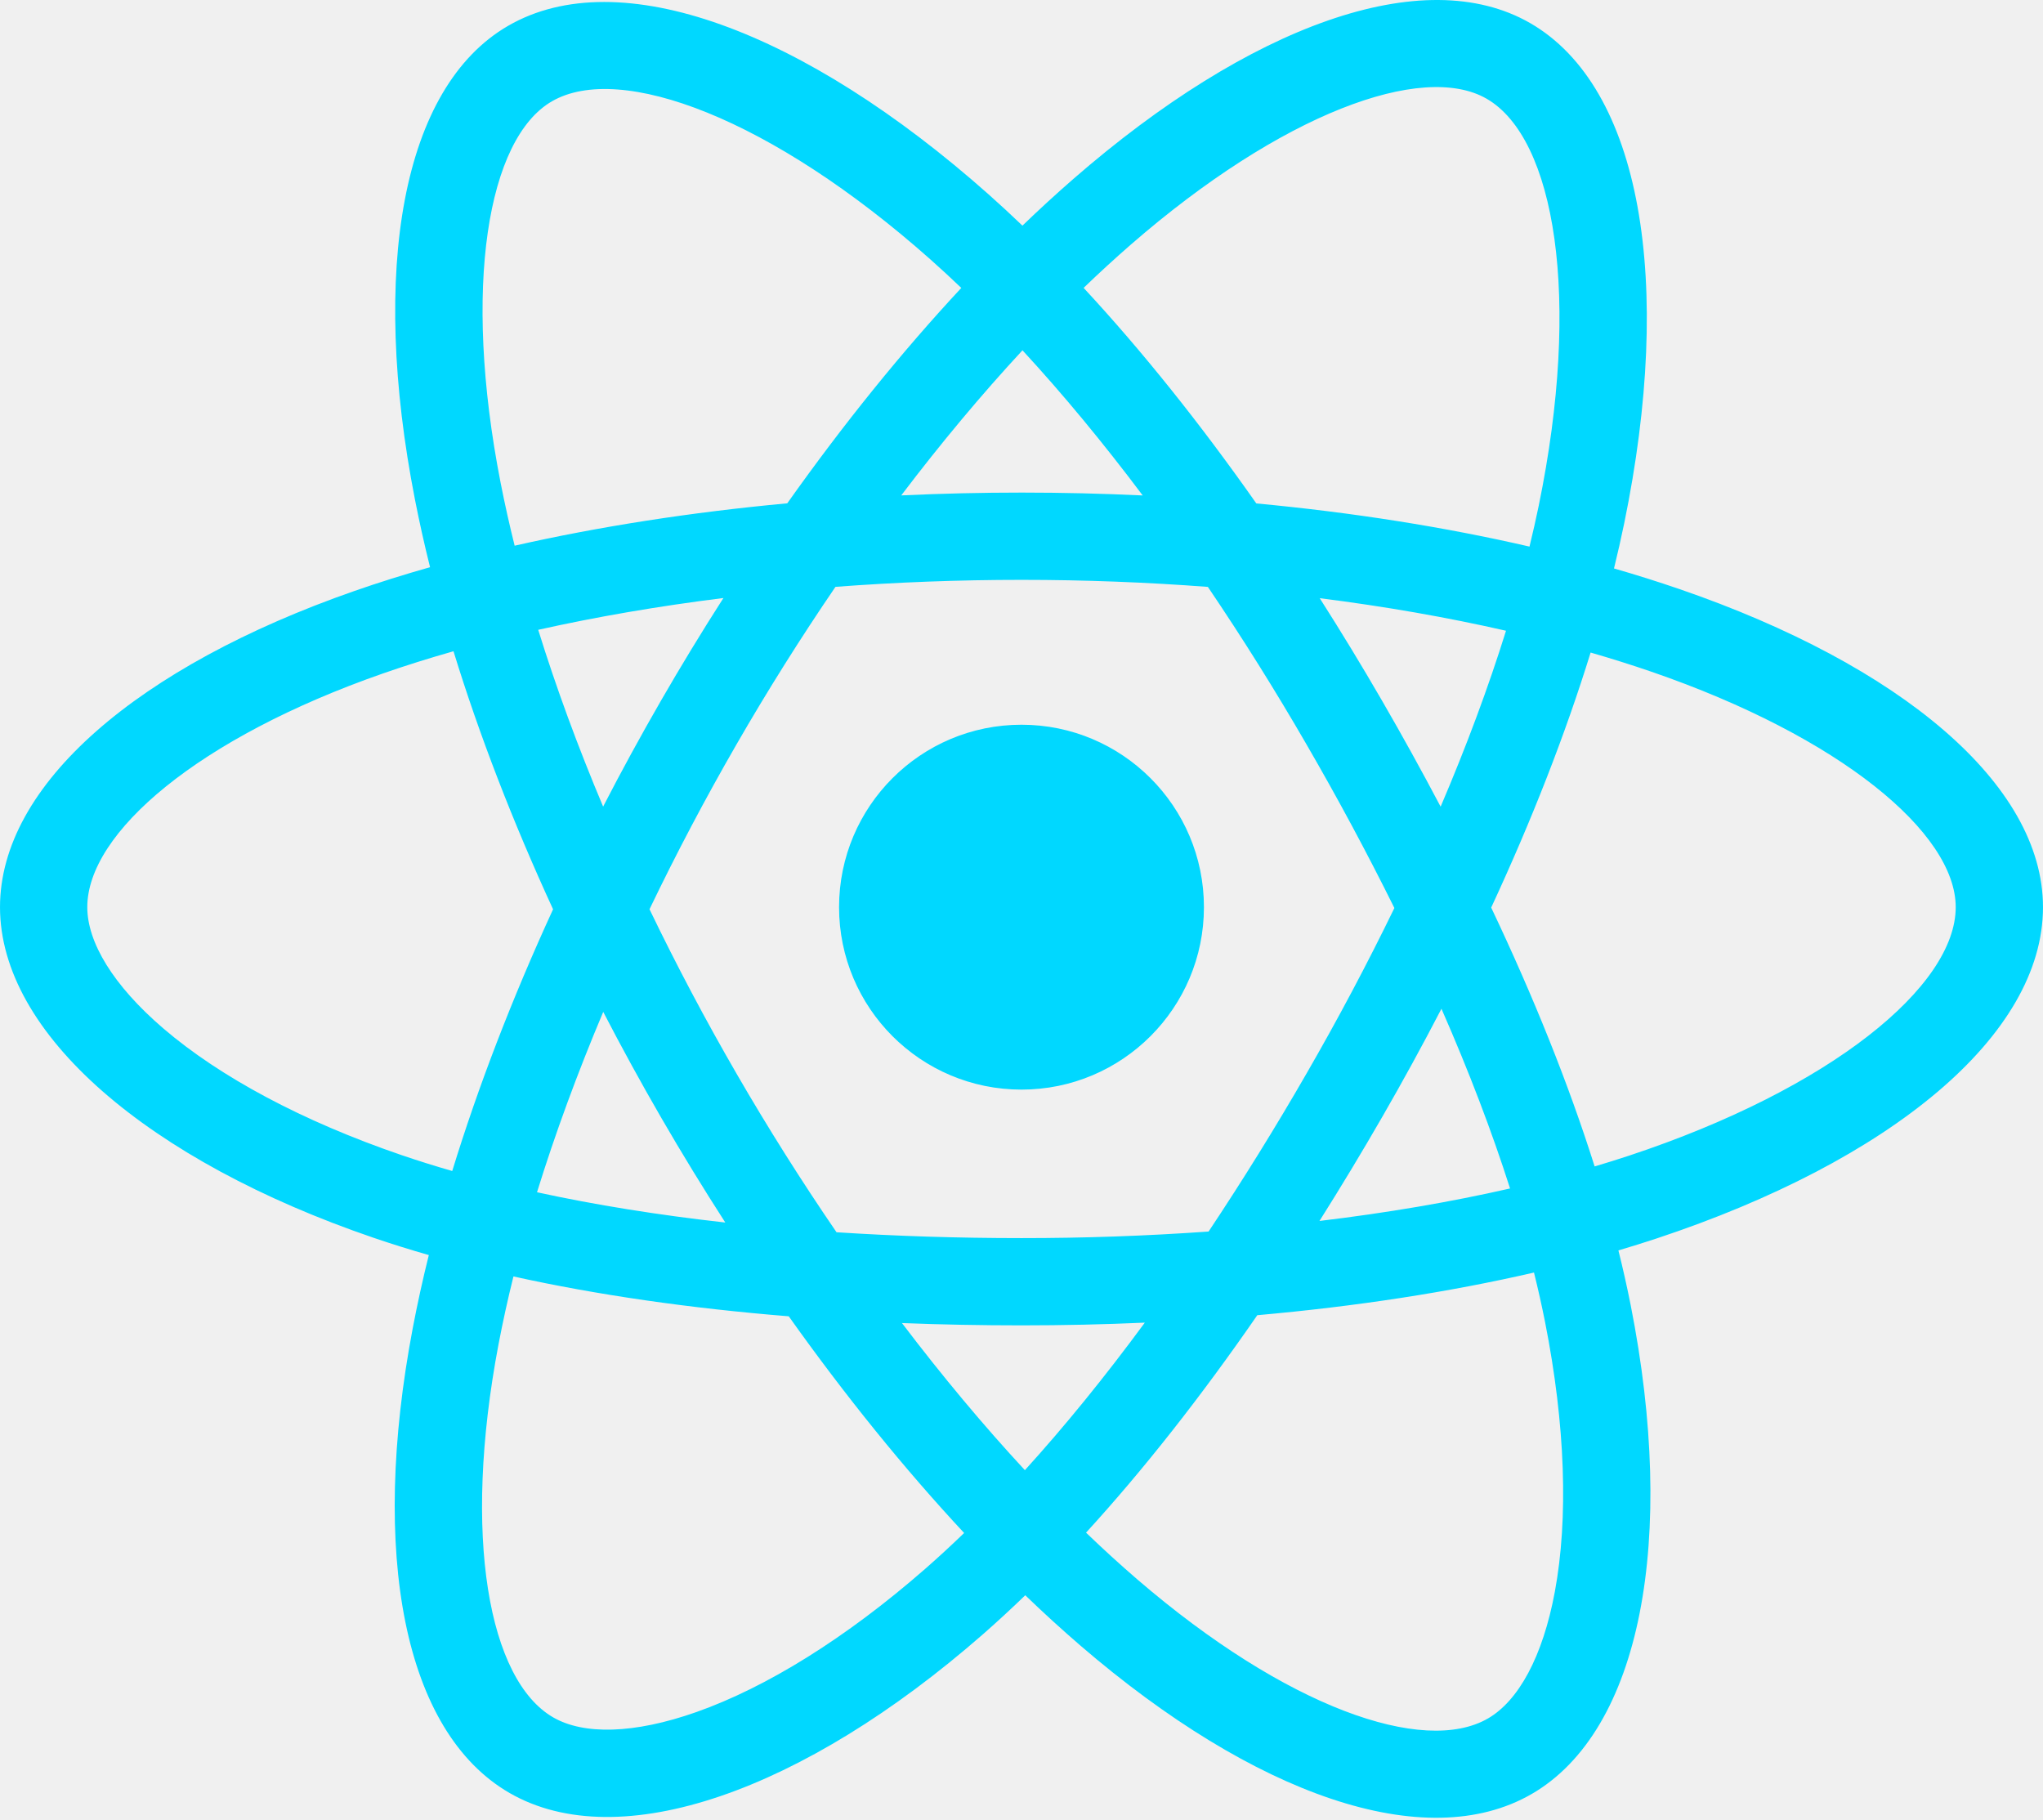
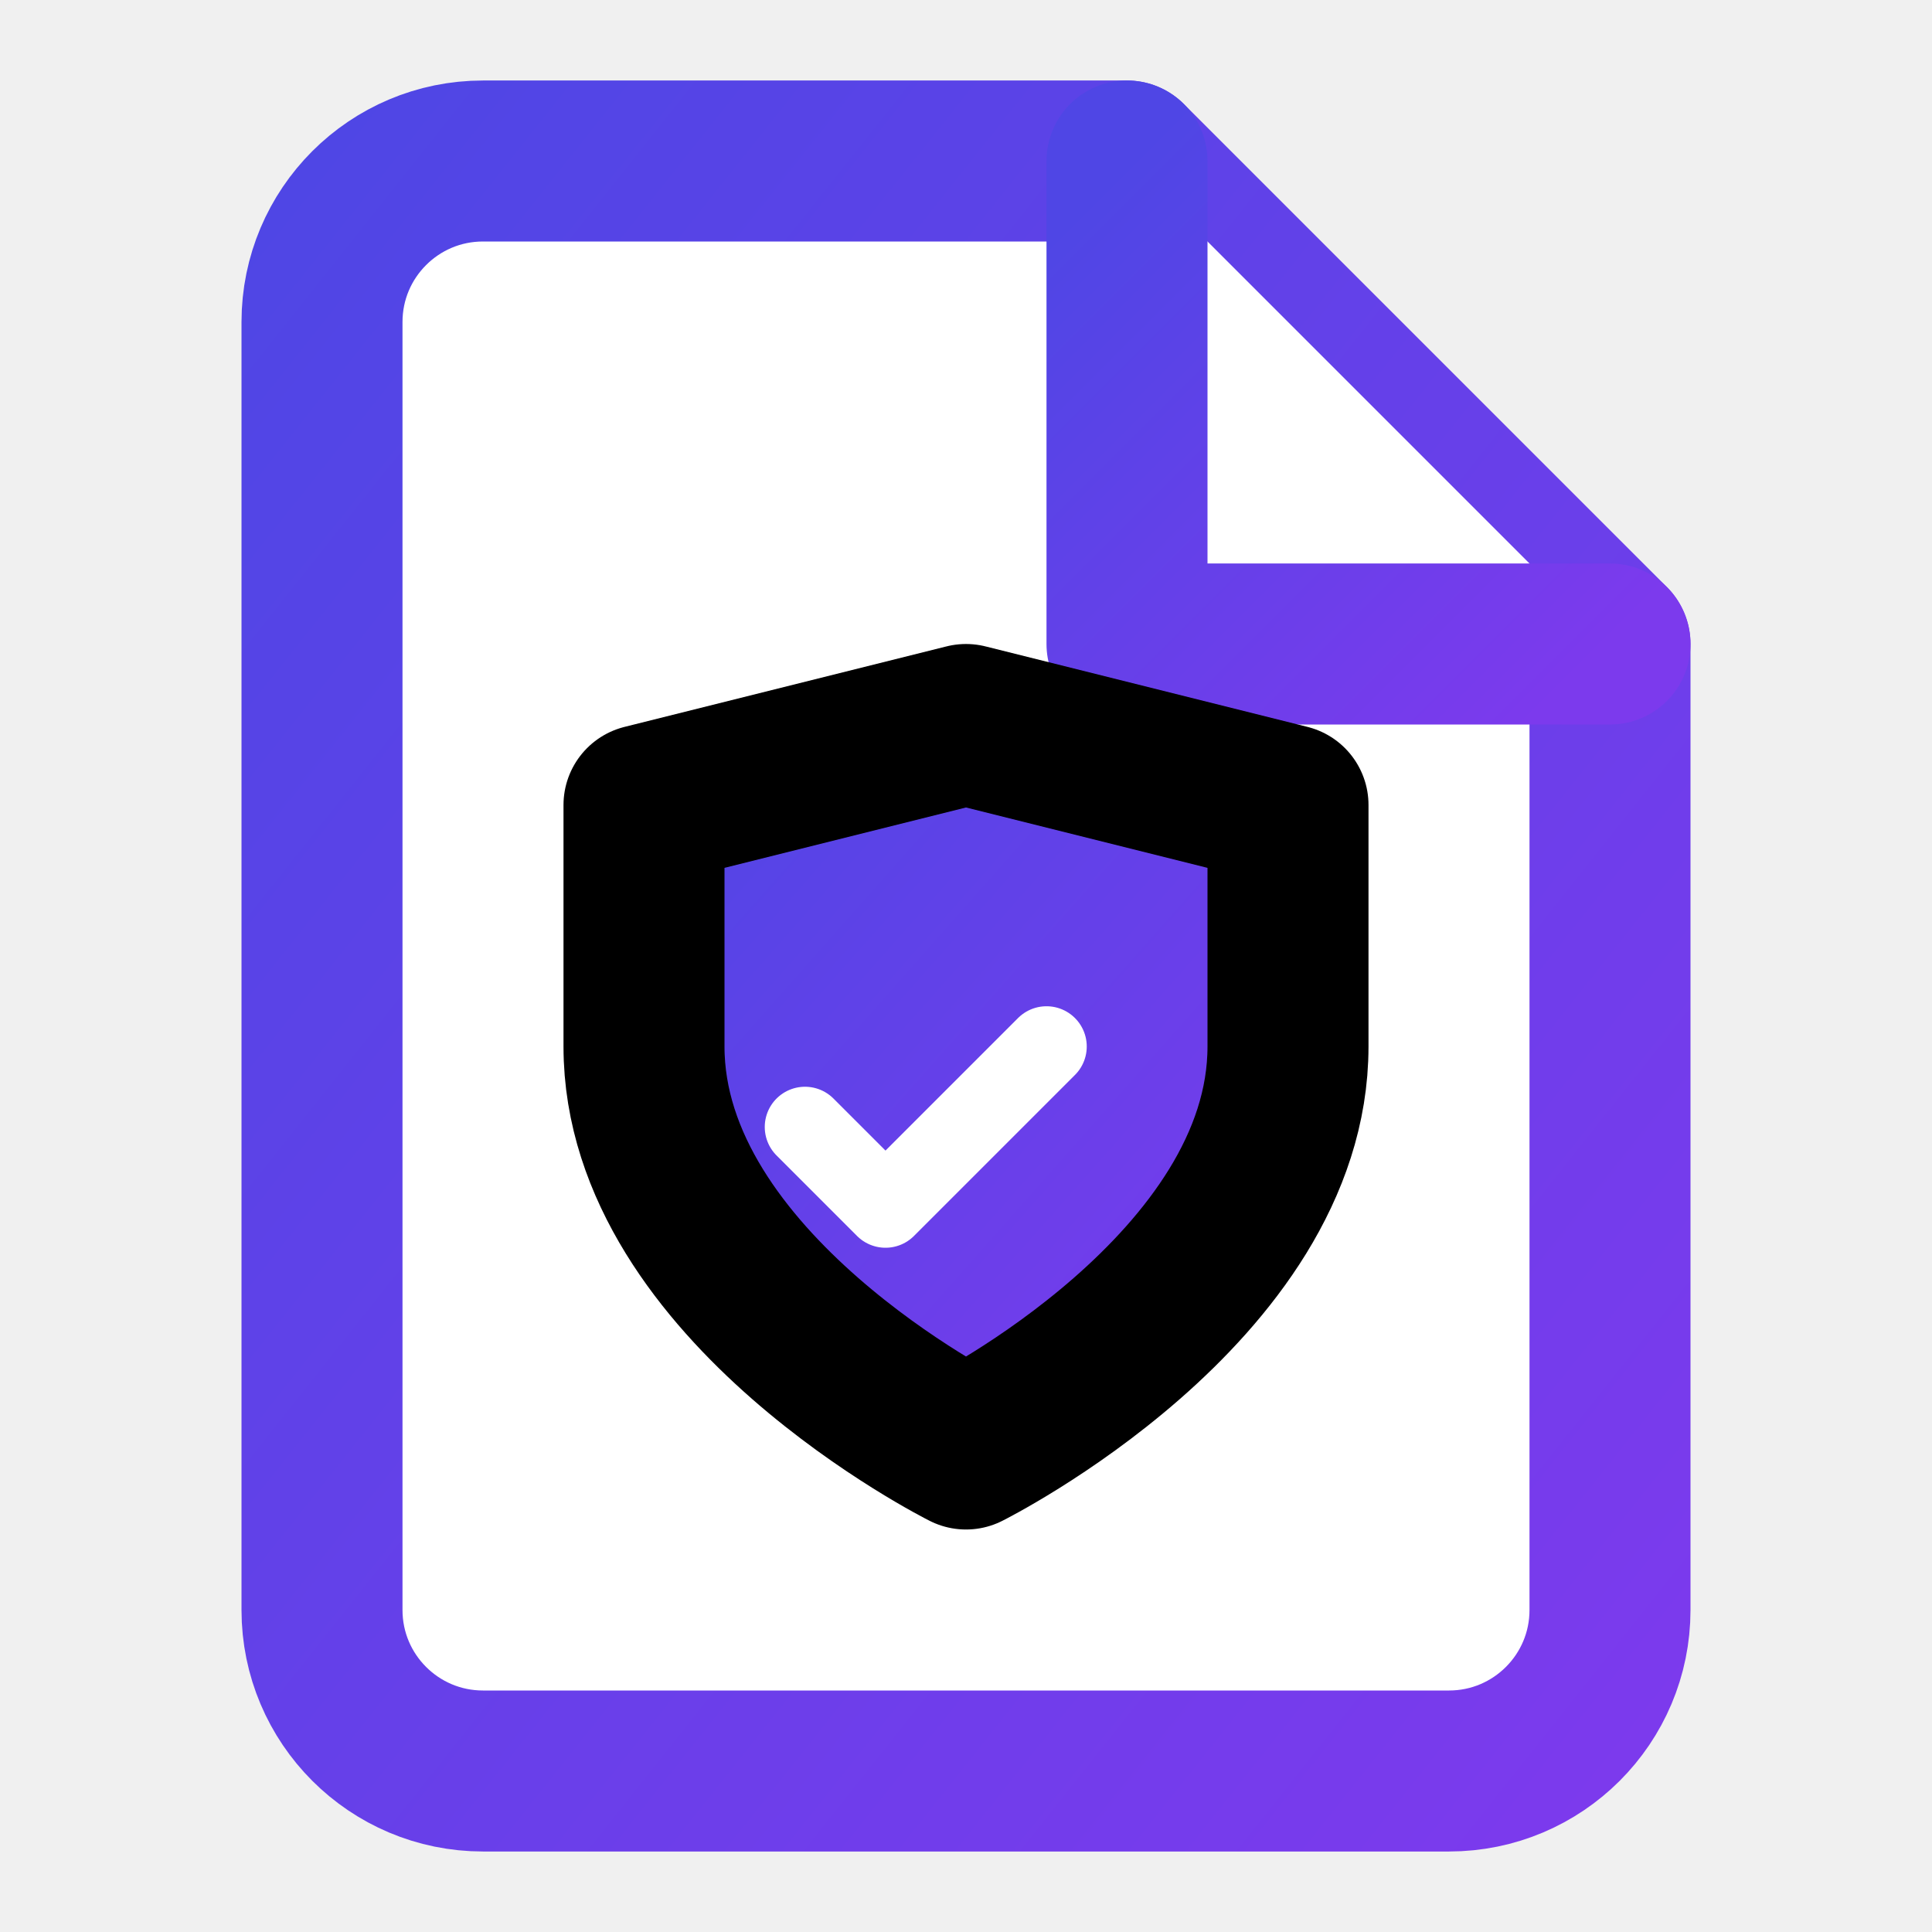
- <svg xmlns="http://www.w3.org/2000/svg" aria-hidden="true" role="img" class="iconify iconify--logos" width="35.93" height="32" preserveAspectRatio="xMidYMid meet" viewBox="0 0 256 228">
-   <path fill="#00D8FF" d="M210.483 73.824a171.49 171.49 0 0 0-8.24-2.597c.465-1.9.893-3.777 1.273-5.621c6.238-30.281 2.16-54.676-11.769-62.708c-13.355-7.7-35.196.329-57.254 19.526a171.23 171.23 0 0 0-6.375 5.848a155.866 155.866 0 0 0-4.241-3.917C100.759 3.829 77.587-4.822 63.673 3.233C50.33 10.957 46.379 33.89 51.995 62.588a170.974 170.974 0 0 0 1.892 8.48c-3.28.932-6.445 1.924-9.474 2.98C17.309 83.498 0 98.307 0 113.668c0 15.865 18.582 31.778 46.812 41.427a145.52 145.52 0 0 0 6.921 2.165a167.467 167.467 0 0 0-2.01 9.138c-5.354 28.2-1.173 50.591 12.134 58.266c13.744 7.926 36.812-.22 59.273-19.855a145.567 145.567 0 0 0 5.342-4.923a168.064 168.064 0 0 0 6.92 6.314c21.758 18.722 43.246 26.282 56.54 18.586c13.731-7.949 18.194-32.003 12.4-61.268a145.016 145.016 0 0 0-1.535-6.842c1.62-.48 3.21-.974 4.76-1.488c29.348-9.723 48.443-25.443 48.443-41.52c0-15.417-17.868-30.326-45.517-39.844Zm-6.365 70.984c-1.4.463-2.836.91-4.3 1.345c-3.24-10.257-7.612-21.163-12.963-32.432c5.106-11 9.31-21.767 12.459-31.957c2.619.758 5.16 1.557 7.61 2.4c23.69 8.156 38.14 20.213 38.14 29.504c0 9.896-15.606 22.743-40.946 31.14Zm-10.514 20.834c2.562 12.94 2.927 24.64 1.23 33.787c-1.524 8.219-4.59 13.698-8.382 15.893c-8.067 4.67-25.32-1.4-43.927-17.412a156.726 156.726 0 0 1-6.437-5.87c7.214-7.889 14.423-17.06 21.459-27.246c12.376-1.098 24.068-2.894 34.671-5.345a134.17 134.17 0 0 1 1.386 6.193ZM87.276 214.515c-7.882 2.783-14.16 2.863-17.955.675c-8.075-4.657-11.432-22.636-6.853-46.752a156.923 156.923 0 0 1 1.869-8.499c10.486 2.32 22.093 3.988 34.498 4.994c7.084 9.967 14.501 19.128 21.976 27.15a134.668 134.668 0 0 1-4.877 4.492c-9.933 8.682-19.886 14.842-28.658 17.94ZM50.35 144.747c-12.483-4.267-22.792-9.812-29.858-15.863c-6.35-5.437-9.555-10.836-9.555-15.216c0-9.322 13.897-21.212 37.076-29.293c2.813-.98 5.757-1.905 8.812-2.773c3.204 10.42 7.406 21.315 12.477 32.332c-5.137 11.18-9.399 22.249-12.634 32.792a134.718 134.718 0 0 1-6.318-1.979Zm12.378-84.26c-4.811-24.587-1.616-43.134 6.425-47.789c8.564-4.958 27.502 2.111 47.463 19.835a144.318 144.318 0 0 1 3.841 3.545c-7.438 7.987-14.787 17.08-21.808 26.988c-12.04 1.116-23.565 2.908-34.161 5.309a160.342 160.342 0 0 1-1.76-7.887Zm110.427 27.268a347.8 347.8 0 0 0-7.785-12.803c8.168 1.033 15.994 2.404 23.343 4.08c-2.206 7.072-4.956 14.465-8.193 22.045a381.151 381.151 0 0 0-7.365-13.322Zm-45.032-43.861c5.044 5.465 10.096 11.566 15.065 18.186a322.04 322.04 0 0 0-30.257-.006c4.974-6.559 10.069-12.652 15.192-18.18ZM82.802 87.83a323.167 323.167 0 0 0-7.227 13.238c-3.184-7.553-5.909-14.98-8.134-22.152c7.304-1.634 15.093-2.97 23.209-3.984a321.524 321.524 0 0 0-7.848 12.897Zm8.081 65.352c-8.385-.936-16.291-2.203-23.593-3.793c2.26-7.3 5.045-14.885 8.298-22.6a321.187 321.187 0 0 0 7.257 13.246c2.594 4.48 5.28 8.868 8.038 13.147Zm37.542 31.03c-5.184-5.592-10.354-11.779-15.403-18.433c4.902.192 9.899.29 14.978.29c5.218 0 10.376-.117 15.453-.343c-4.985 6.774-10.018 12.97-15.028 18.486Zm52.198-57.817c3.422 7.8 6.306 15.345 8.596 22.52c-7.422 1.694-15.436 3.058-23.88 4.071a382.417 382.417 0 0 0 7.859-13.026a347.403 347.403 0 0 0 7.425-13.565Zm-16.898 8.101a358.557 358.557 0 0 1-12.281 19.815a329.4 329.4 0 0 1-23.444.823c-7.967 0-15.716-.248-23.178-.732a310.202 310.202 0 0 1-12.513-19.846h.001a307.41 307.41 0 0 1-10.923-20.627a310.278 310.278 0 0 1 10.89-20.637l-.001.001a307.318 307.318 0 0 1 12.413-19.761c7.613-.576 15.42-.876 23.31-.876H128c7.926 0 15.743.303 23.354.883a329.357 329.357 0 0 1 12.335 19.695a358.489 358.489 0 0 1 11.036 20.54a329.472 329.472 0 0 1-11 20.722Zm22.56-122.124c8.572 4.944 11.906 24.881 6.52 51.026c-.344 1.668-.73 3.367-1.15 5.09c-10.622-2.452-22.155-4.275-34.23-5.408c-7.034-10.017-14.323-19.124-21.64-27.008a160.789 160.789 0 0 1 5.888-5.4c18.9-16.447 36.564-22.941 44.612-18.3ZM128 90.808c12.625 0 22.86 10.235 22.86 22.86s-10.235 22.86-22.86 22.86s-22.86-10.235-22.86-22.86s10.235-22.86 22.86-22.86Z" />
+ <svg xmlns="http://www.w3.org/2000/svg" width="32" height="32" viewBox="0 0 24 24" fill="none" stroke="currentColor" stroke-width="2" stroke-linecap="round" stroke-linejoin="round">
+   <defs>
+     <linearGradient id="docShieldGradient" x1="0%" y1="0%" x2="100%" y2="100%">
+       <stop offset="0%" stop-color="#4F46E5" />
+       <stop offset="100%" stop-color="#7C3AED" />
+     </linearGradient>
+   </defs>
+   <path d="M14 2H6a2 2 0 0 0-2 2v16a2 2 0 0 0 2 2h12a2 2 0 0 0 2-2V8z" fill="white" stroke="url(#docShieldGradient)" />
+   <path d="M14 2v6h6" fill="white" stroke="url(#docShieldGradient)" />
+   <path d="M12 18s4-2 4-5v-3l-4-1-4 1v3c0 3 4 5 4 5z" fill="url(#docShieldGradient)" />
+   <path d="M10 14l1 1 2-2" stroke="white" stroke-width="1" />
</svg>
